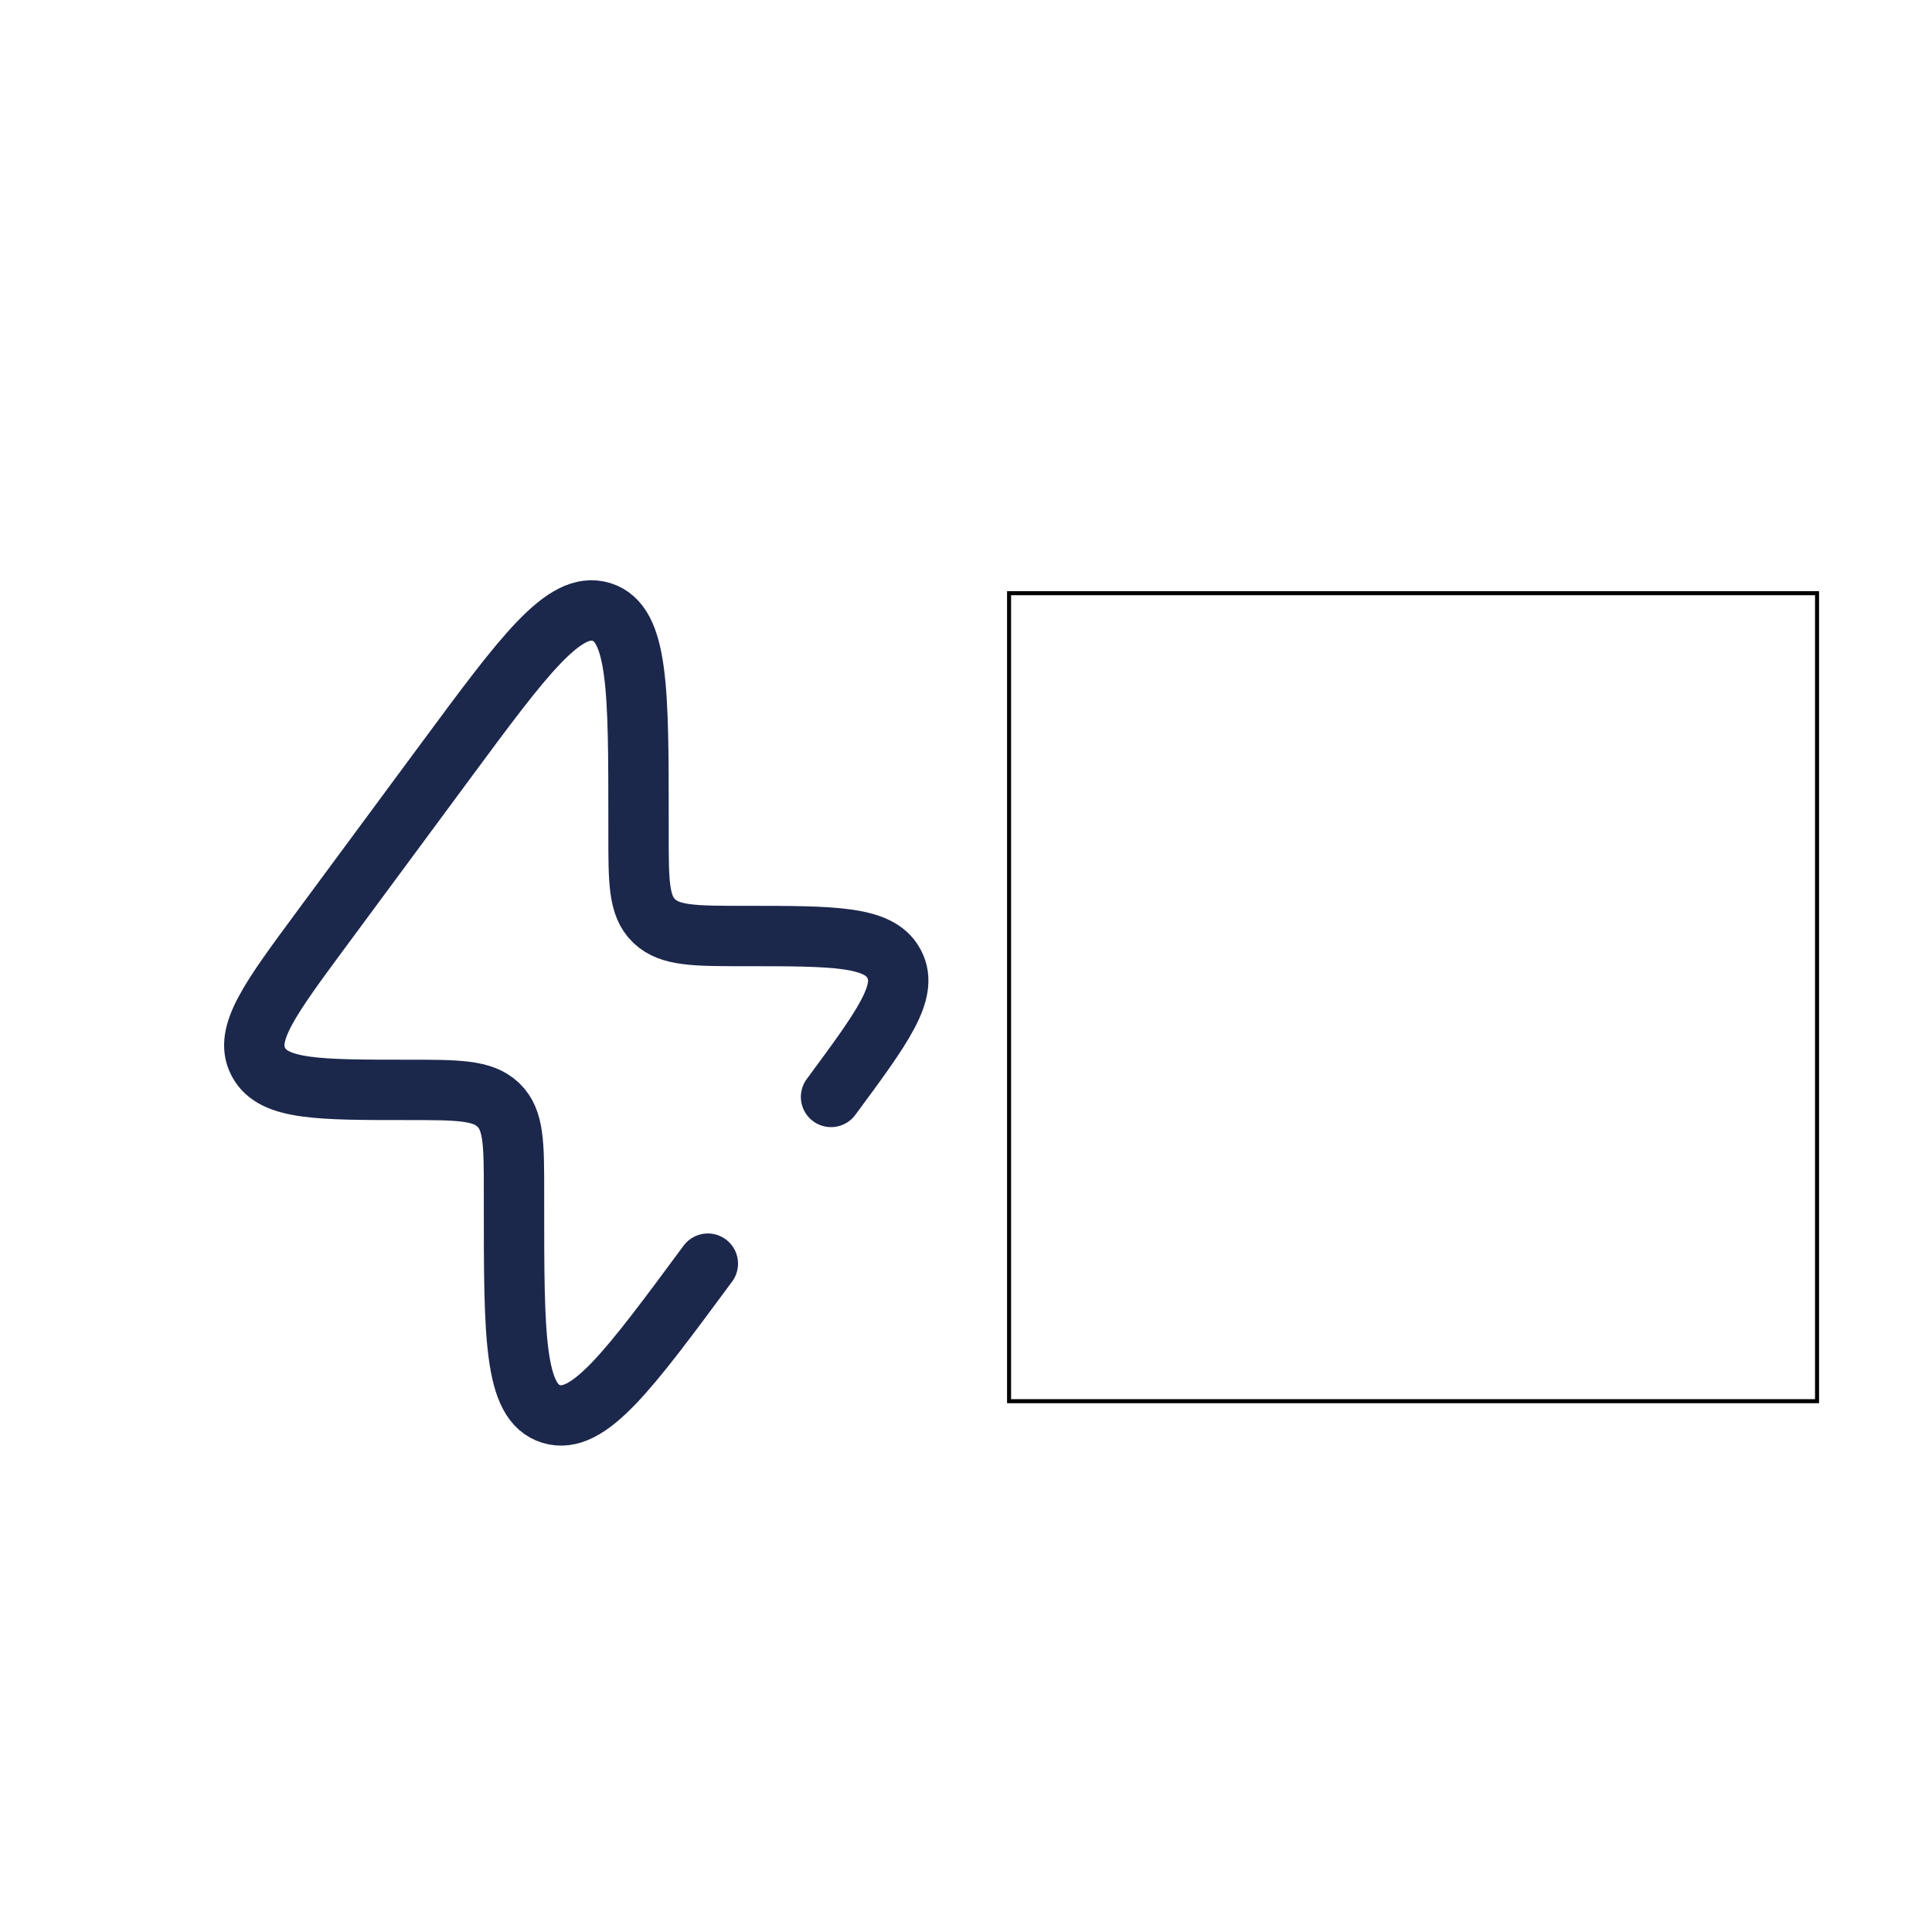
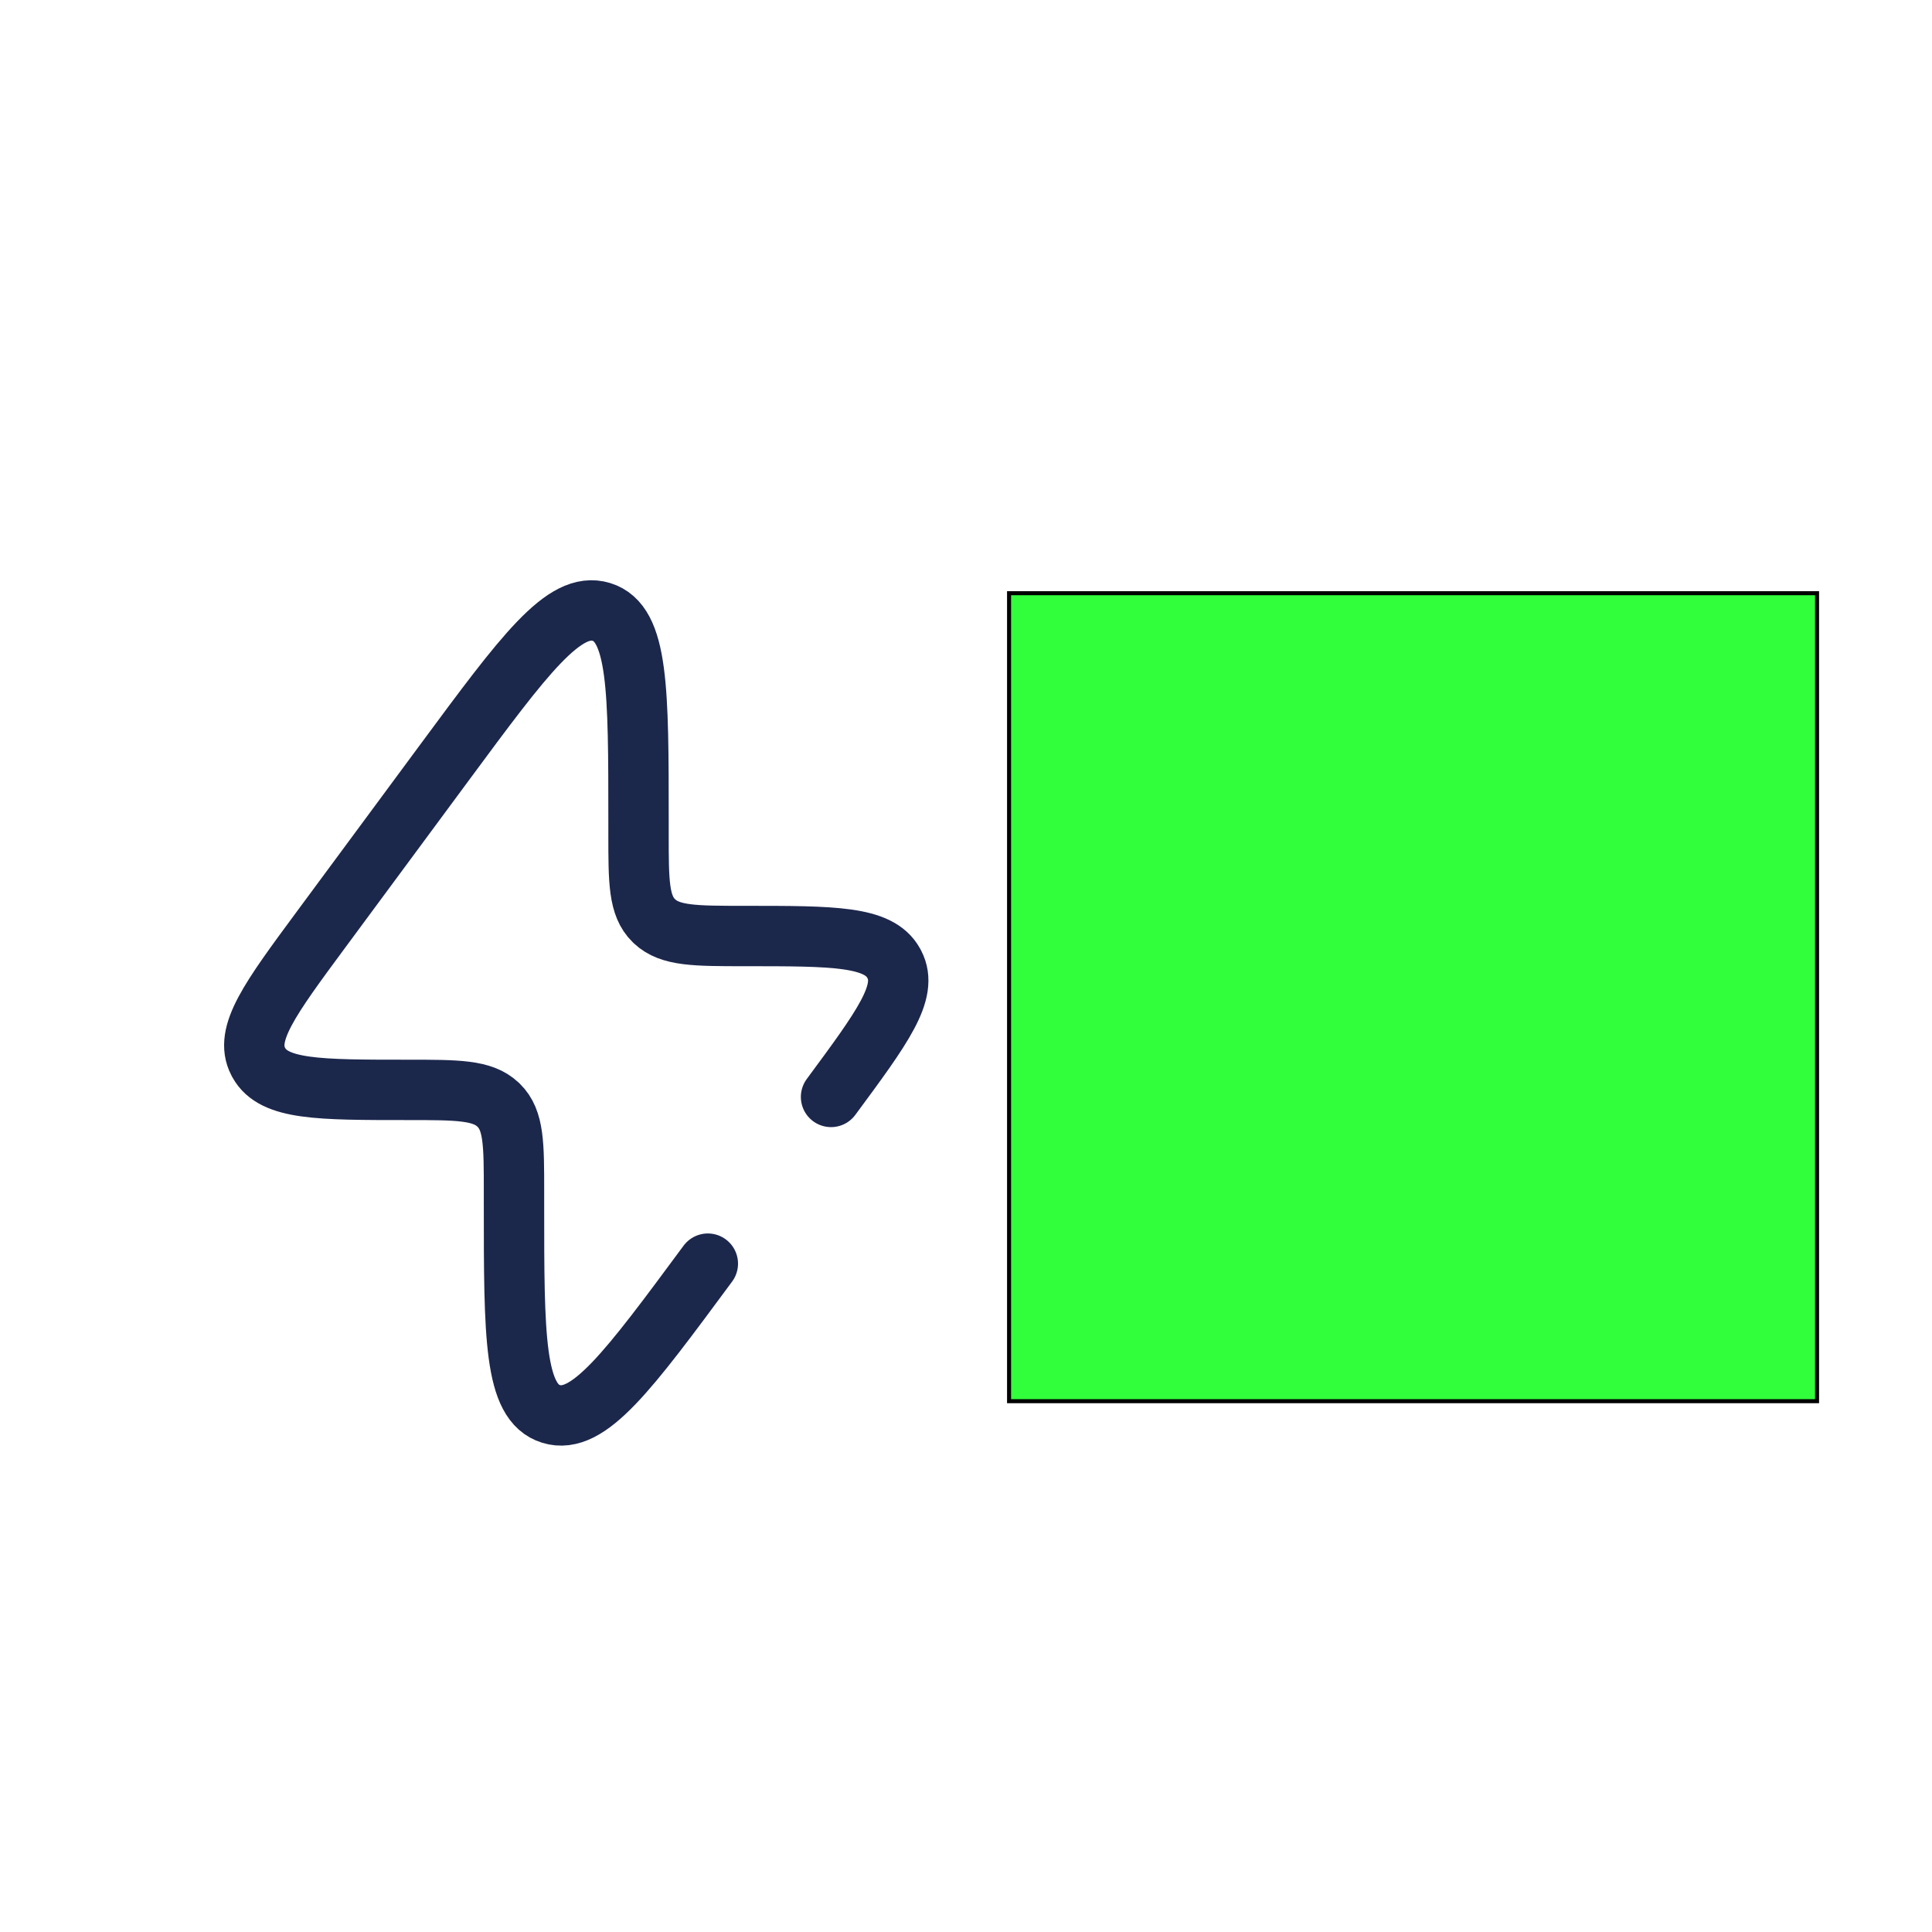
<svg xmlns="http://www.w3.org/2000/svg" width="800px" height="800px" viewBox="0 0 24 48" fill="none" version="1.1" id="svg1">
  <defs id="defs1" />
  <path d="m 5.586,31.395 c -1.979,2.678 -2.969,4.017 -3.893,3.734 -0.923,-0.283 -0.923,-1.925 -0.923,-5.21 l 10e-5,-0.309 c 0,-1.185 0,-1.777 -0.379,-2.149 l -0.02,-0.019 c -0.387,-0.364 -1.003,-0.364 -2.236,-0.364 -2.219,0 -3.328,0 -3.703,-0.673 -0.006,-0.011 -0.012,-0.022 -0.018,-0.034 -0.354,-0.683 0.288,-1.552 1.573,-3.291 l 3.062,-4.143 c 1.979,-2.678 2.969,-4.017 3.892,-3.734 0.923,0.283 0.923,1.925 0.923,5.21 v 0.31 c 0,1.185 0,1.777 0.379,2.149 l 0.02,0.019 c 0.387,0.364 1.003,0.364 2.236,0.364 2.219,0 3.328,0 3.703,0.673 0.006,0.011 0.012,0.022 0.018,0.034 0.354,0.683 -0.288,1.552 -1.573,3.291" stroke="#1c274c" stroke-width="1.5" stroke-linecap="round" id="path1" />
-   <rect style="fill:none;stroke:#000000;stroke-dasharray:none" id="qrPlaceholder" width="20.074" height="20.074" x="13.07" y="14.738" stroke-width="0.1" />
+   <rect style="stroke:#000000;stroke-dasharray:none" id="qrPlaceholder" width="20.074" height="20.074" x="13.07" y="14.738" fill="#32ff3b" stroke-width="0.1" />
</svg>
